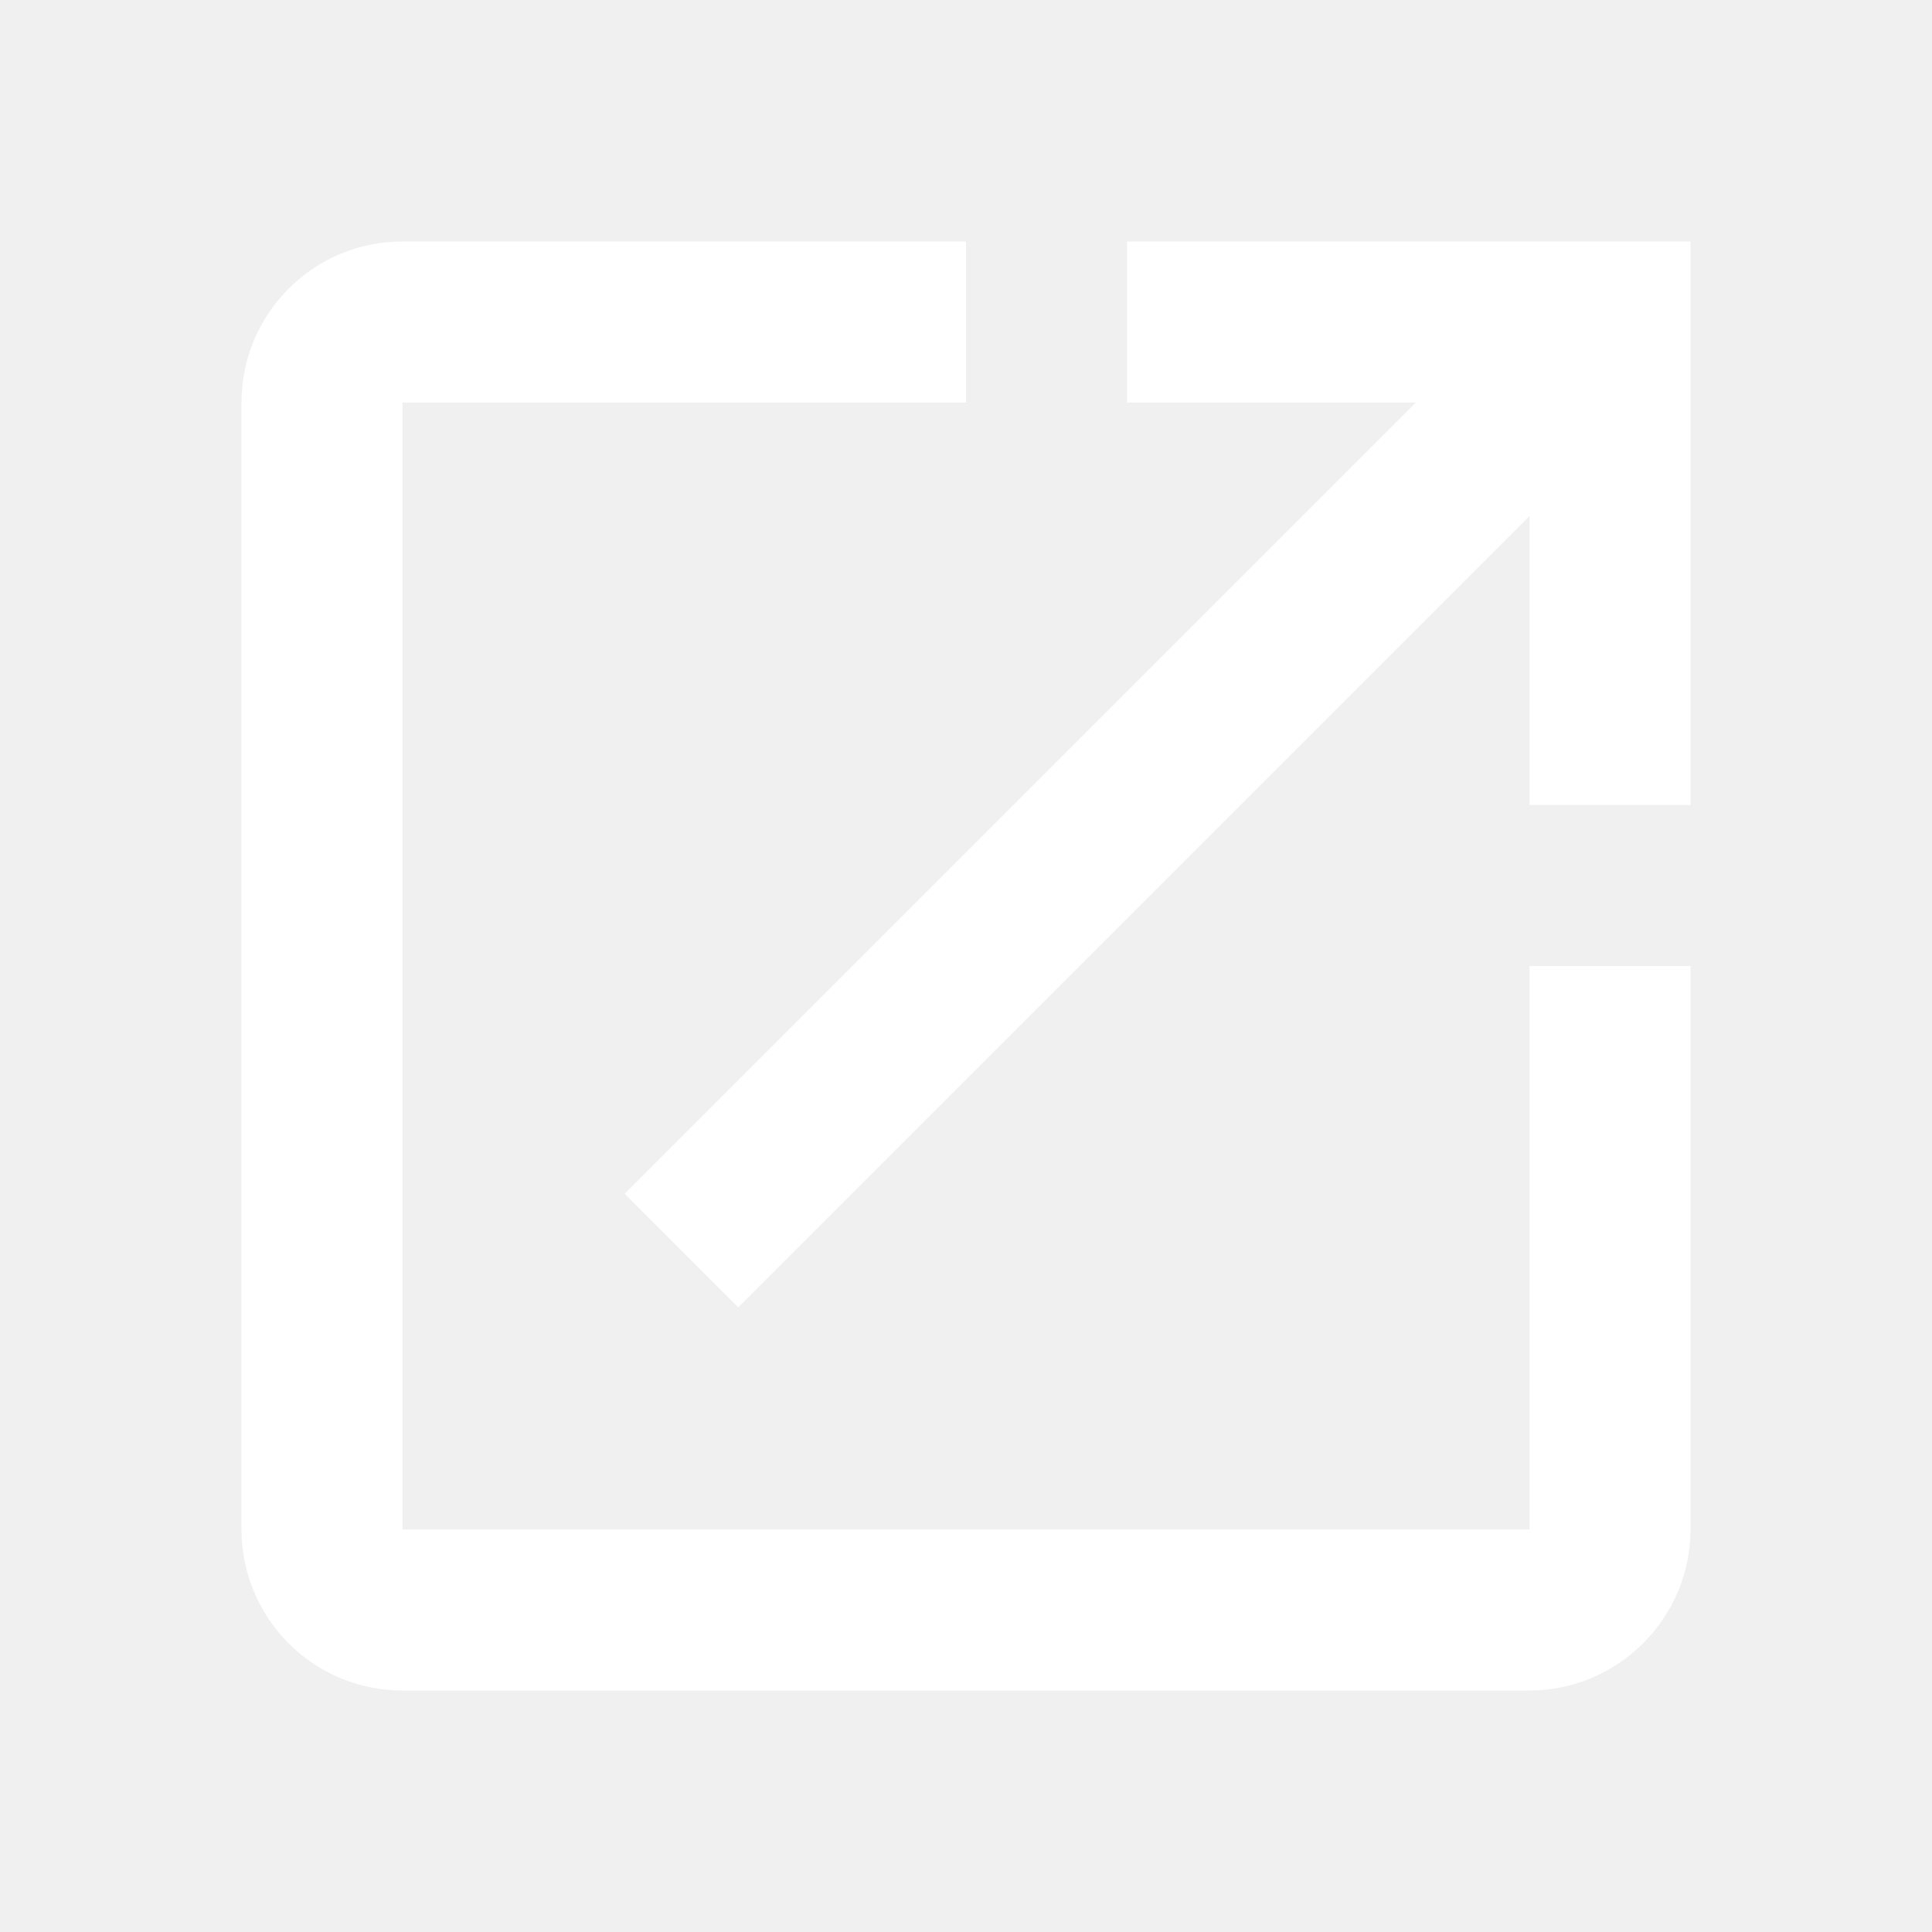
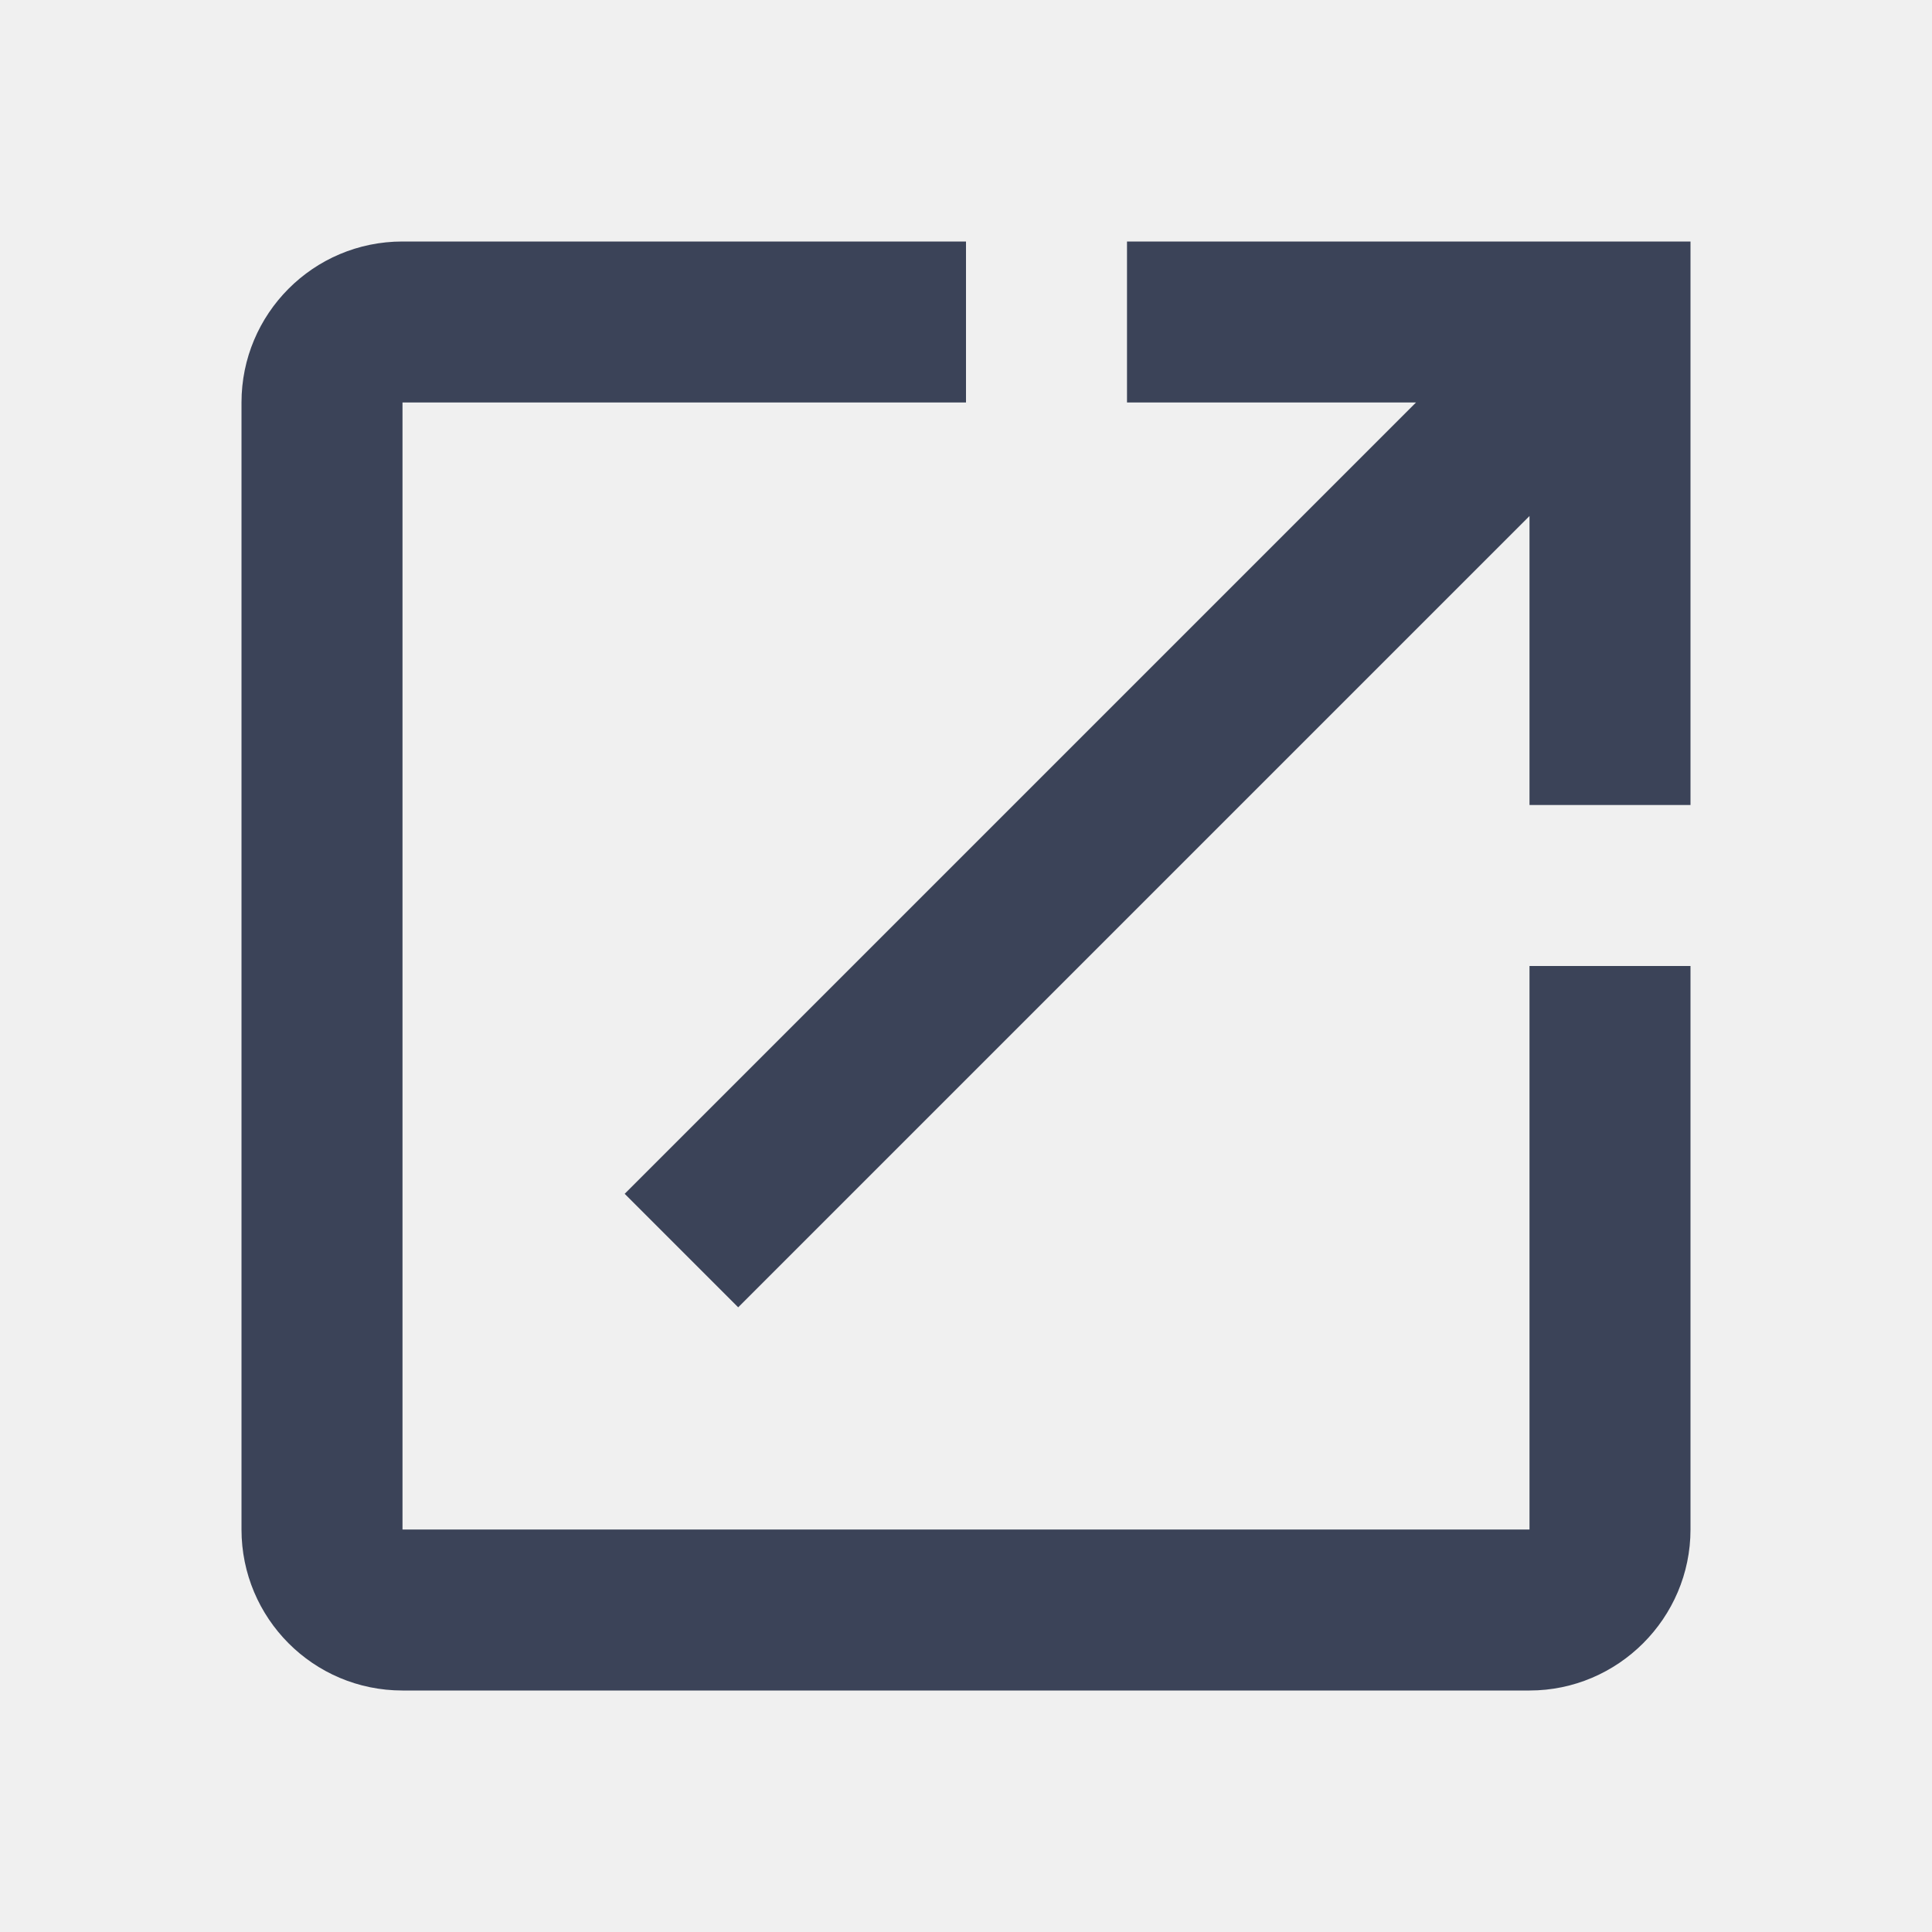
- <svg xmlns="http://www.w3.org/2000/svg" height="24px" viewBox="0 0 24 24" width="24px" fill="#FFFFFF">
+ <svg xmlns="http://www.w3.org/2000/svg" height="24px" viewBox="0 0 24 24" width="24px" fill="#3B4358">
  <path d="M0 0h24v24H0z" fill="none" />
  <path d="M19 19H5V5h7V3H5c-1.11 0-2 .9-2 2v14c0 1.1.89 2 2 2h14c1.1 0 2-.9 2-2v-7h-2v7zM14 3v2h3.59l-9.83 9.83 1.41 1.41L19 6.41V10h2V3h-7z" />
</svg>
